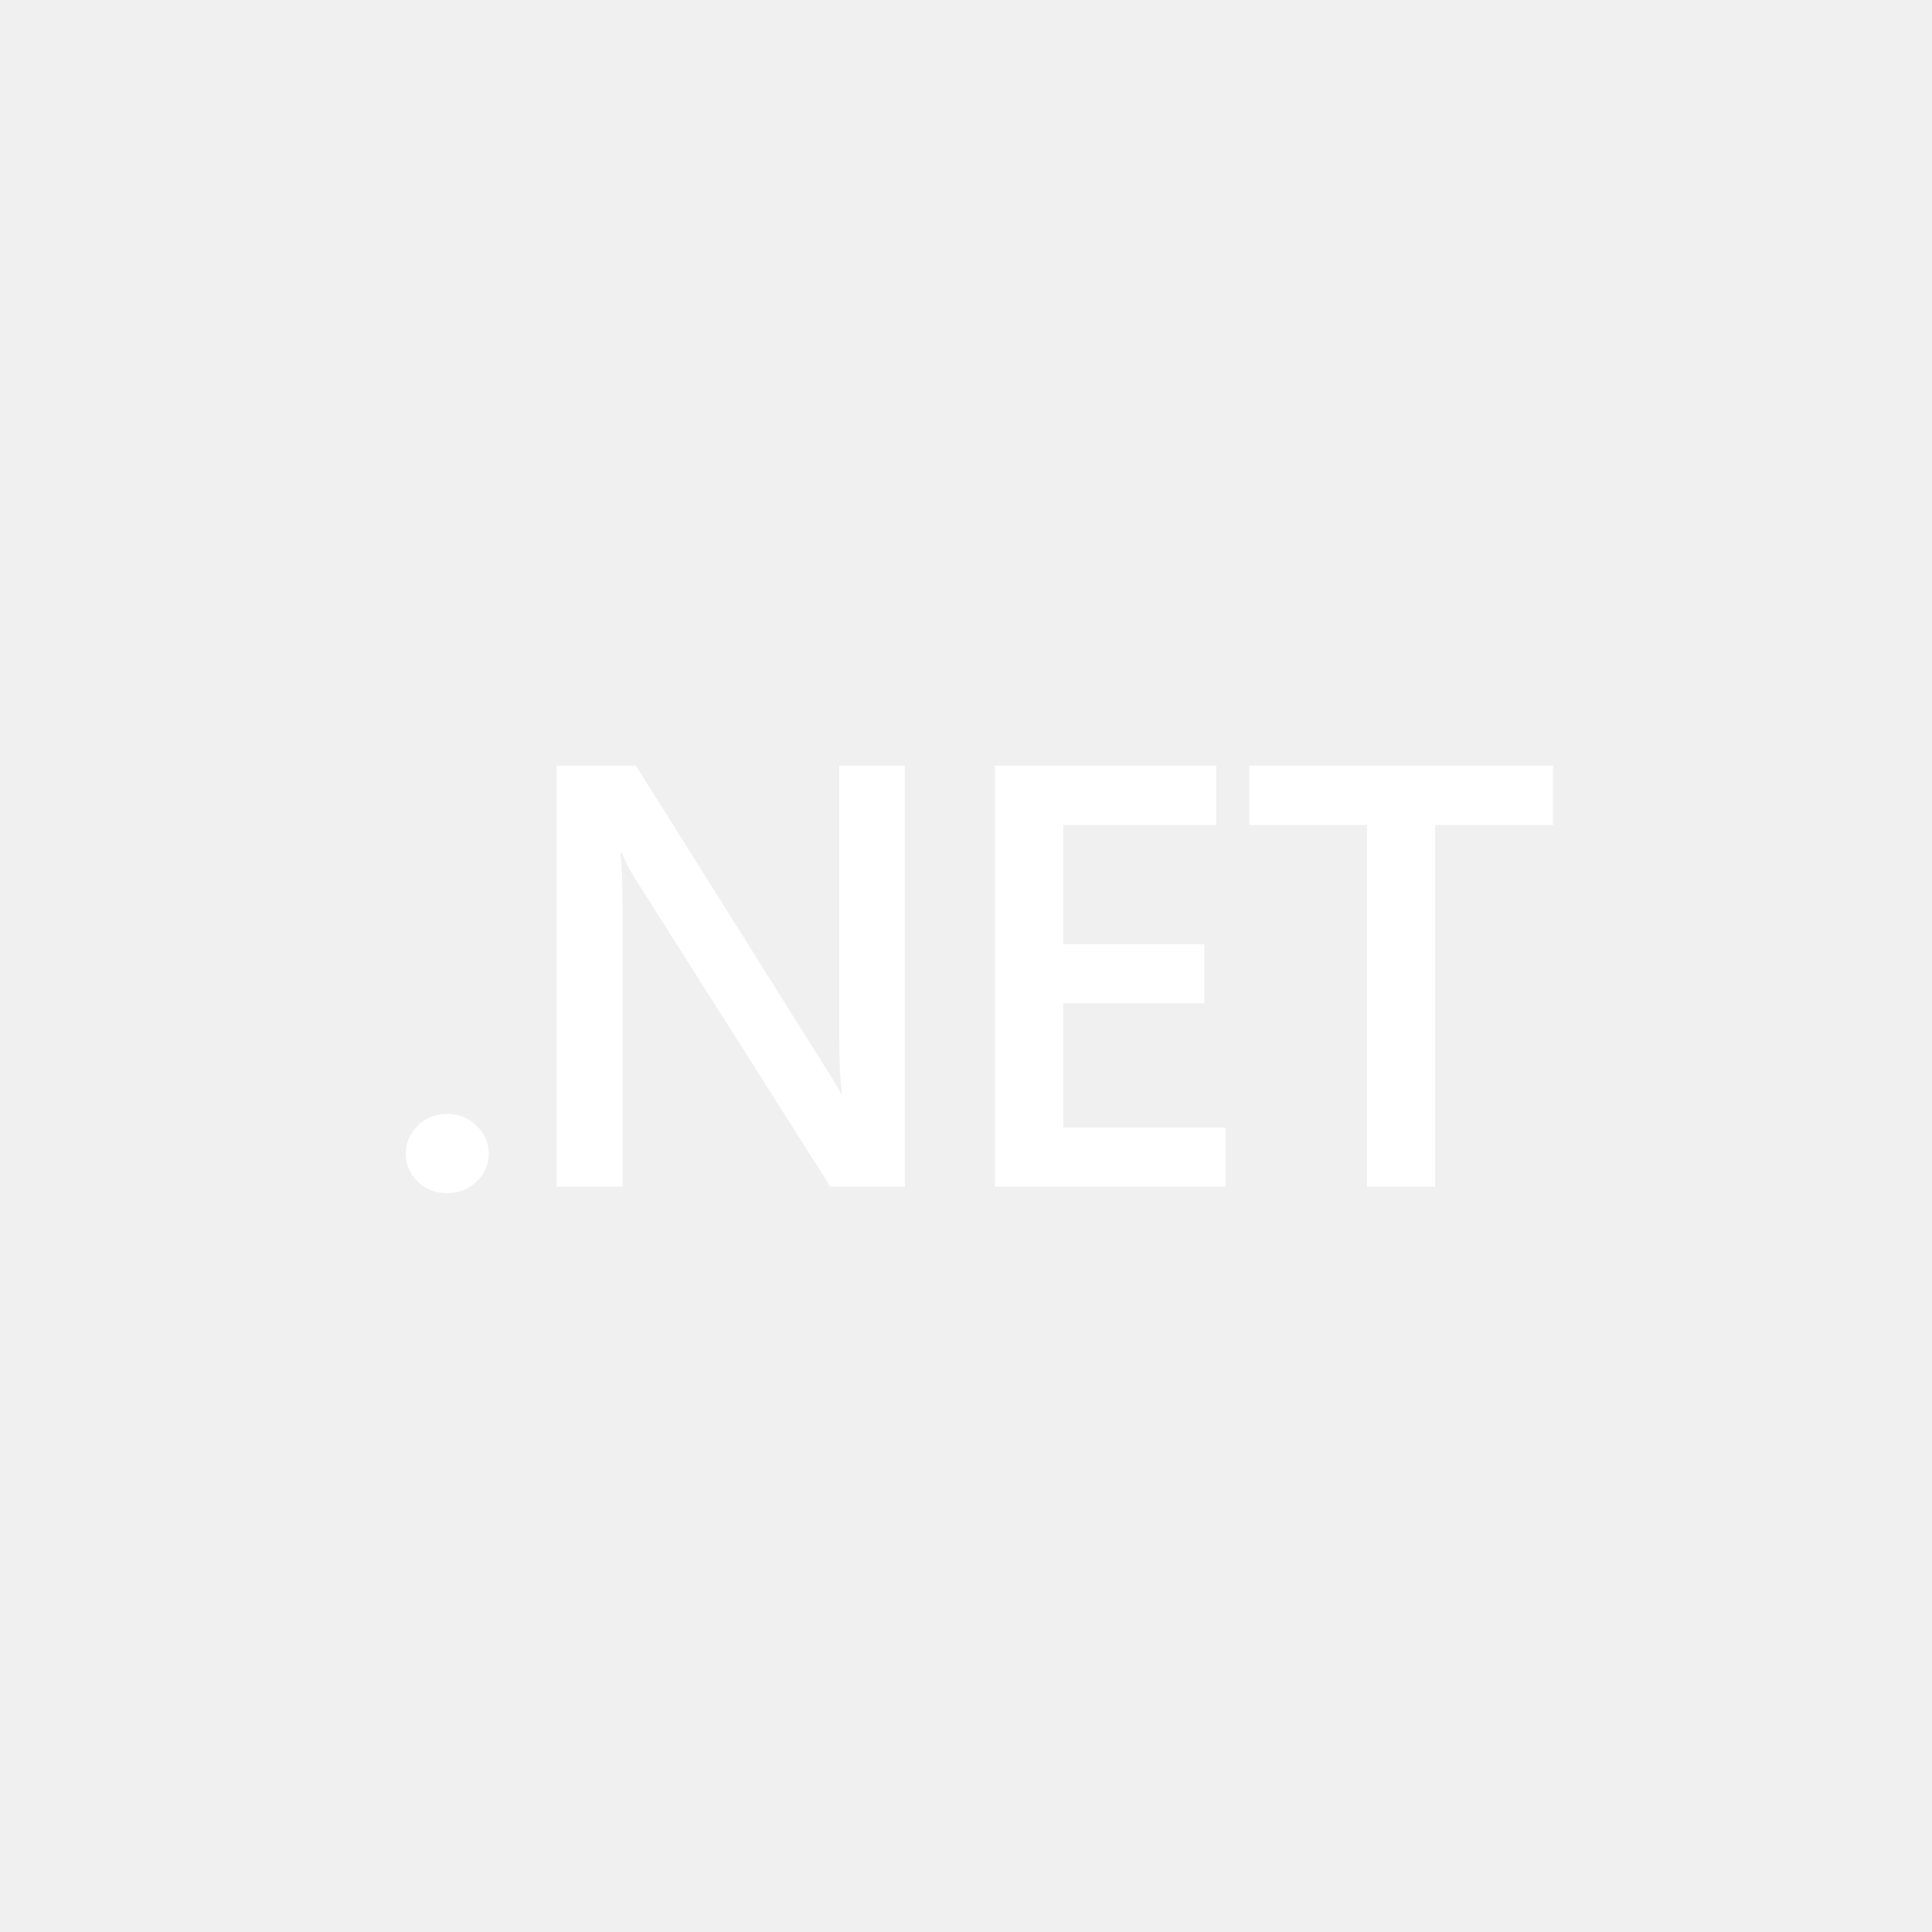
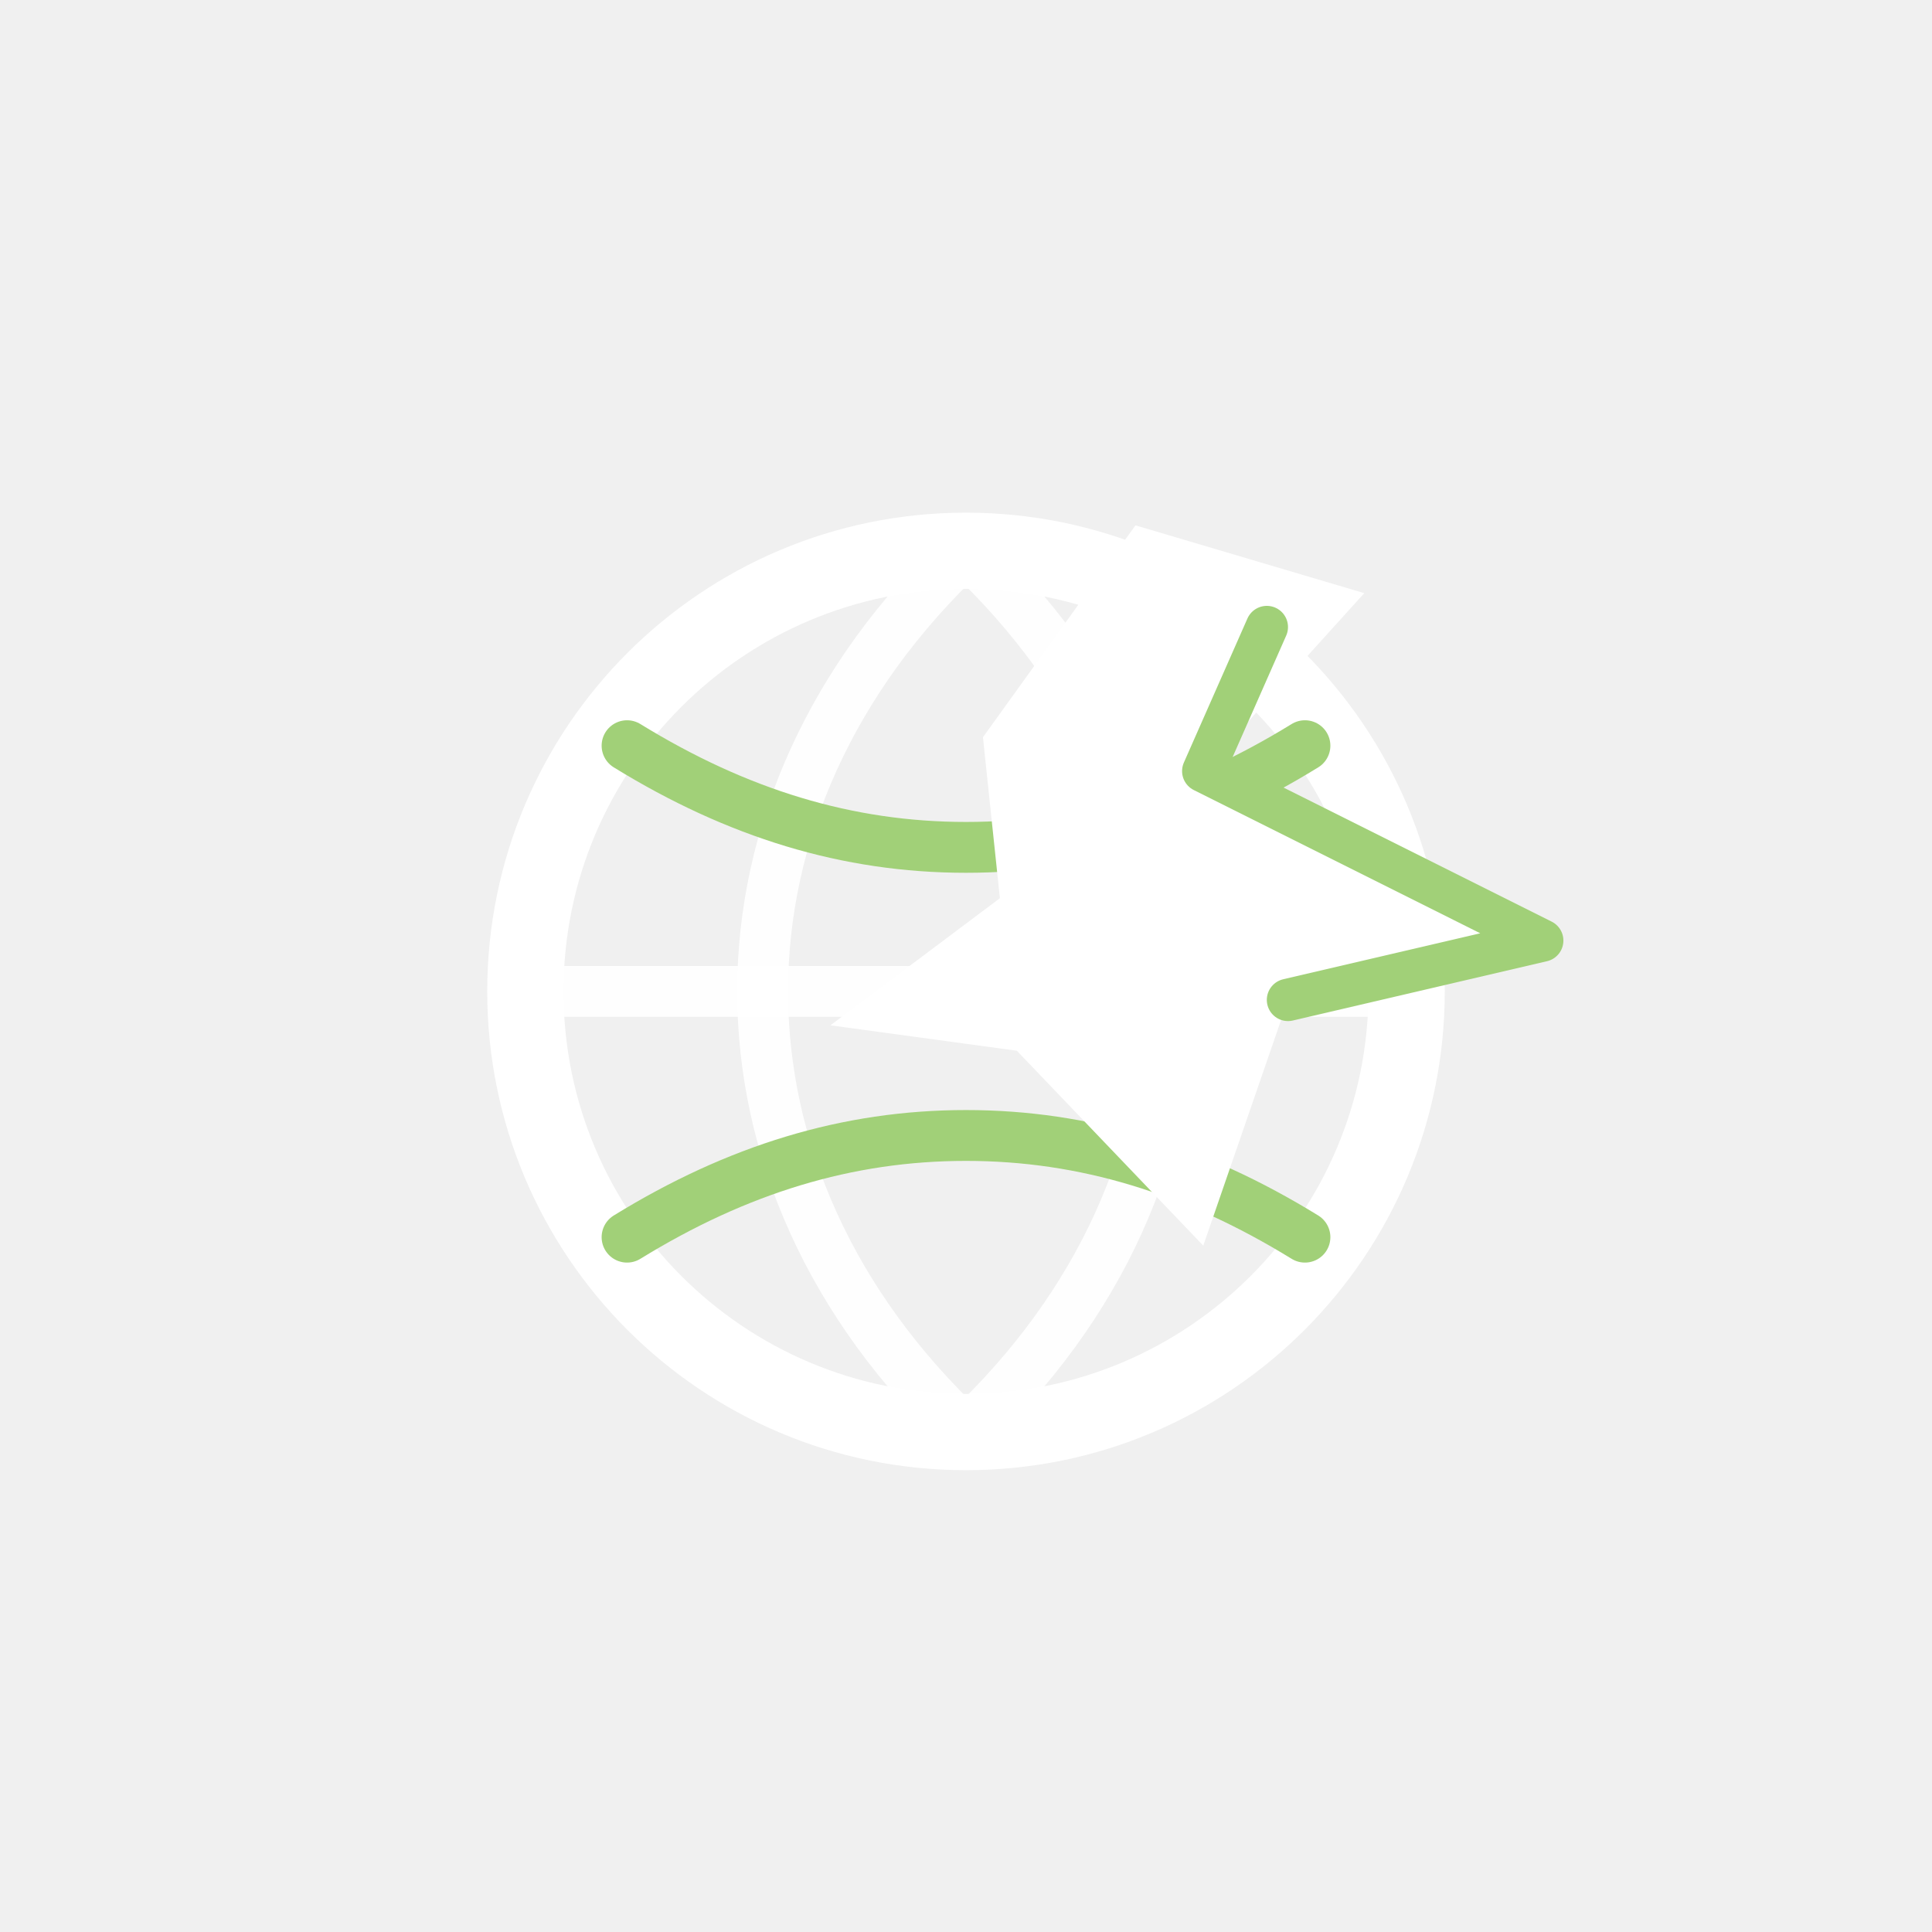
- <svg xmlns="http://www.w3.org/2000/svg" width="456" height="456" viewBox="0 0 456 456" version="1.1" xml:space="preserve" style="fill-rule:evenodd;clip-rule:evenodd;stroke-linejoin:round;stroke-miterlimit:2;">
-   <path d="m 105.5,281.609 c -2.703,0 -5.001,-0.9 -6.893,-2.702 -1.892,-1.848 -2.838,-4.042 -2.838,-6.582 0,-2.587 0.946,-4.804 2.838,-6.652 1.892,-1.848 4.19,-2.772 6.893,-2.772 2.748,0 5.068,0.924 6.96,2.772 1.937,1.848 2.906,4.064 2.906,6.652 0,2.54 -0.968,4.734 -2.906,6.582 -1.892,1.802 -4.212,2.702 -6.96,2.702 z" style="fill:#ffffff;fill-rule:nonzero;stroke-width:0.838" />
-   <path d="M 213.561,280.084 H 195.99 L 149.7,207.054 c -1.171,-1.848 -2.14,-3.765 -2.906,-5.751 h -0.406 c 0.361,2.125 0.541,6.675 0.541,13.65 v 65.132 h -15.543 v -99.36 h 18.719 l 44.737,71.298 c 1.892,2.957 3.109,4.989 3.649,6.098 h 0.27 c -0.45,-2.632 -0.676,-7.09 -0.676,-13.373 v -64.023 h 15.476 z" style="fill:#ffffff;fill-rule:nonzero;stroke-width:0.838" />
-   <path d="m 289.251,280.084 h -54.401 v -99.36 h 52.238 v 13.997 h -36.154 v 28.131 h 33.316 v 13.927 h -33.316 v 29.378 h 38.316 z" style="fill:#ffffff;fill-rule:nonzero;stroke-width:0.838" />
-   <path d="M 366.565,194.721 H 338.722 v 85.363 h -16.084 v -85.363 h -27.775 v -13.997 h 71.701 z" style="fill:#ffffff;fill-rule:nonzero;stroke-width:0.838" />
+ <svg xmlns="http://www.w3.org/2000/svg" width="456" height="456" viewBox="0 0 456 456" version="1.1">
+   <circle cx="228" cy="234" r="104" fill="none" stroke="#FFFFFF" stroke-width="18" />
+   <path d="M128 234H328" fill="none" stroke="#FFFFFF" stroke-width="12" stroke-linecap="round" opacity="0.95" />
+   <path d="M228 130C196 160 180 197 180 234C180 271 196 308 228 338" fill="none" stroke="#FFFFFF" stroke-width="12" stroke-linecap="round" opacity="0.95" />
+   <path d="M228 130C260 160 276 197 276 234C276 271 260 308 228 338" fill="none" stroke="#FFFFFF" stroke-width="12" stroke-linecap="round" opacity="0.95" />
+   <path d="M148 176C174 192 200 200 228 200C256 200 282 192 308 176" fill="none" stroke="#A1D078" stroke-width="12" stroke-linecap="round" />
+   <path d="M148 292C174 276 200 268 228 268C256 268 282 276 308 292" fill="none" stroke="#A1D078" stroke-width="12" stroke-linecap="round" />
+   <path d="M268 124L322 140L284 182L364 222L304 236L284 294L240 248L196 242L236 212L232 174L268 124Z" fill="#FFFFFF" />
+   <path d="M299 148L284 182L364 222L304 236" fill="none" stroke="#A1D078" stroke-width="10" stroke-linecap="round" stroke-linejoin="round" />
</svg>
